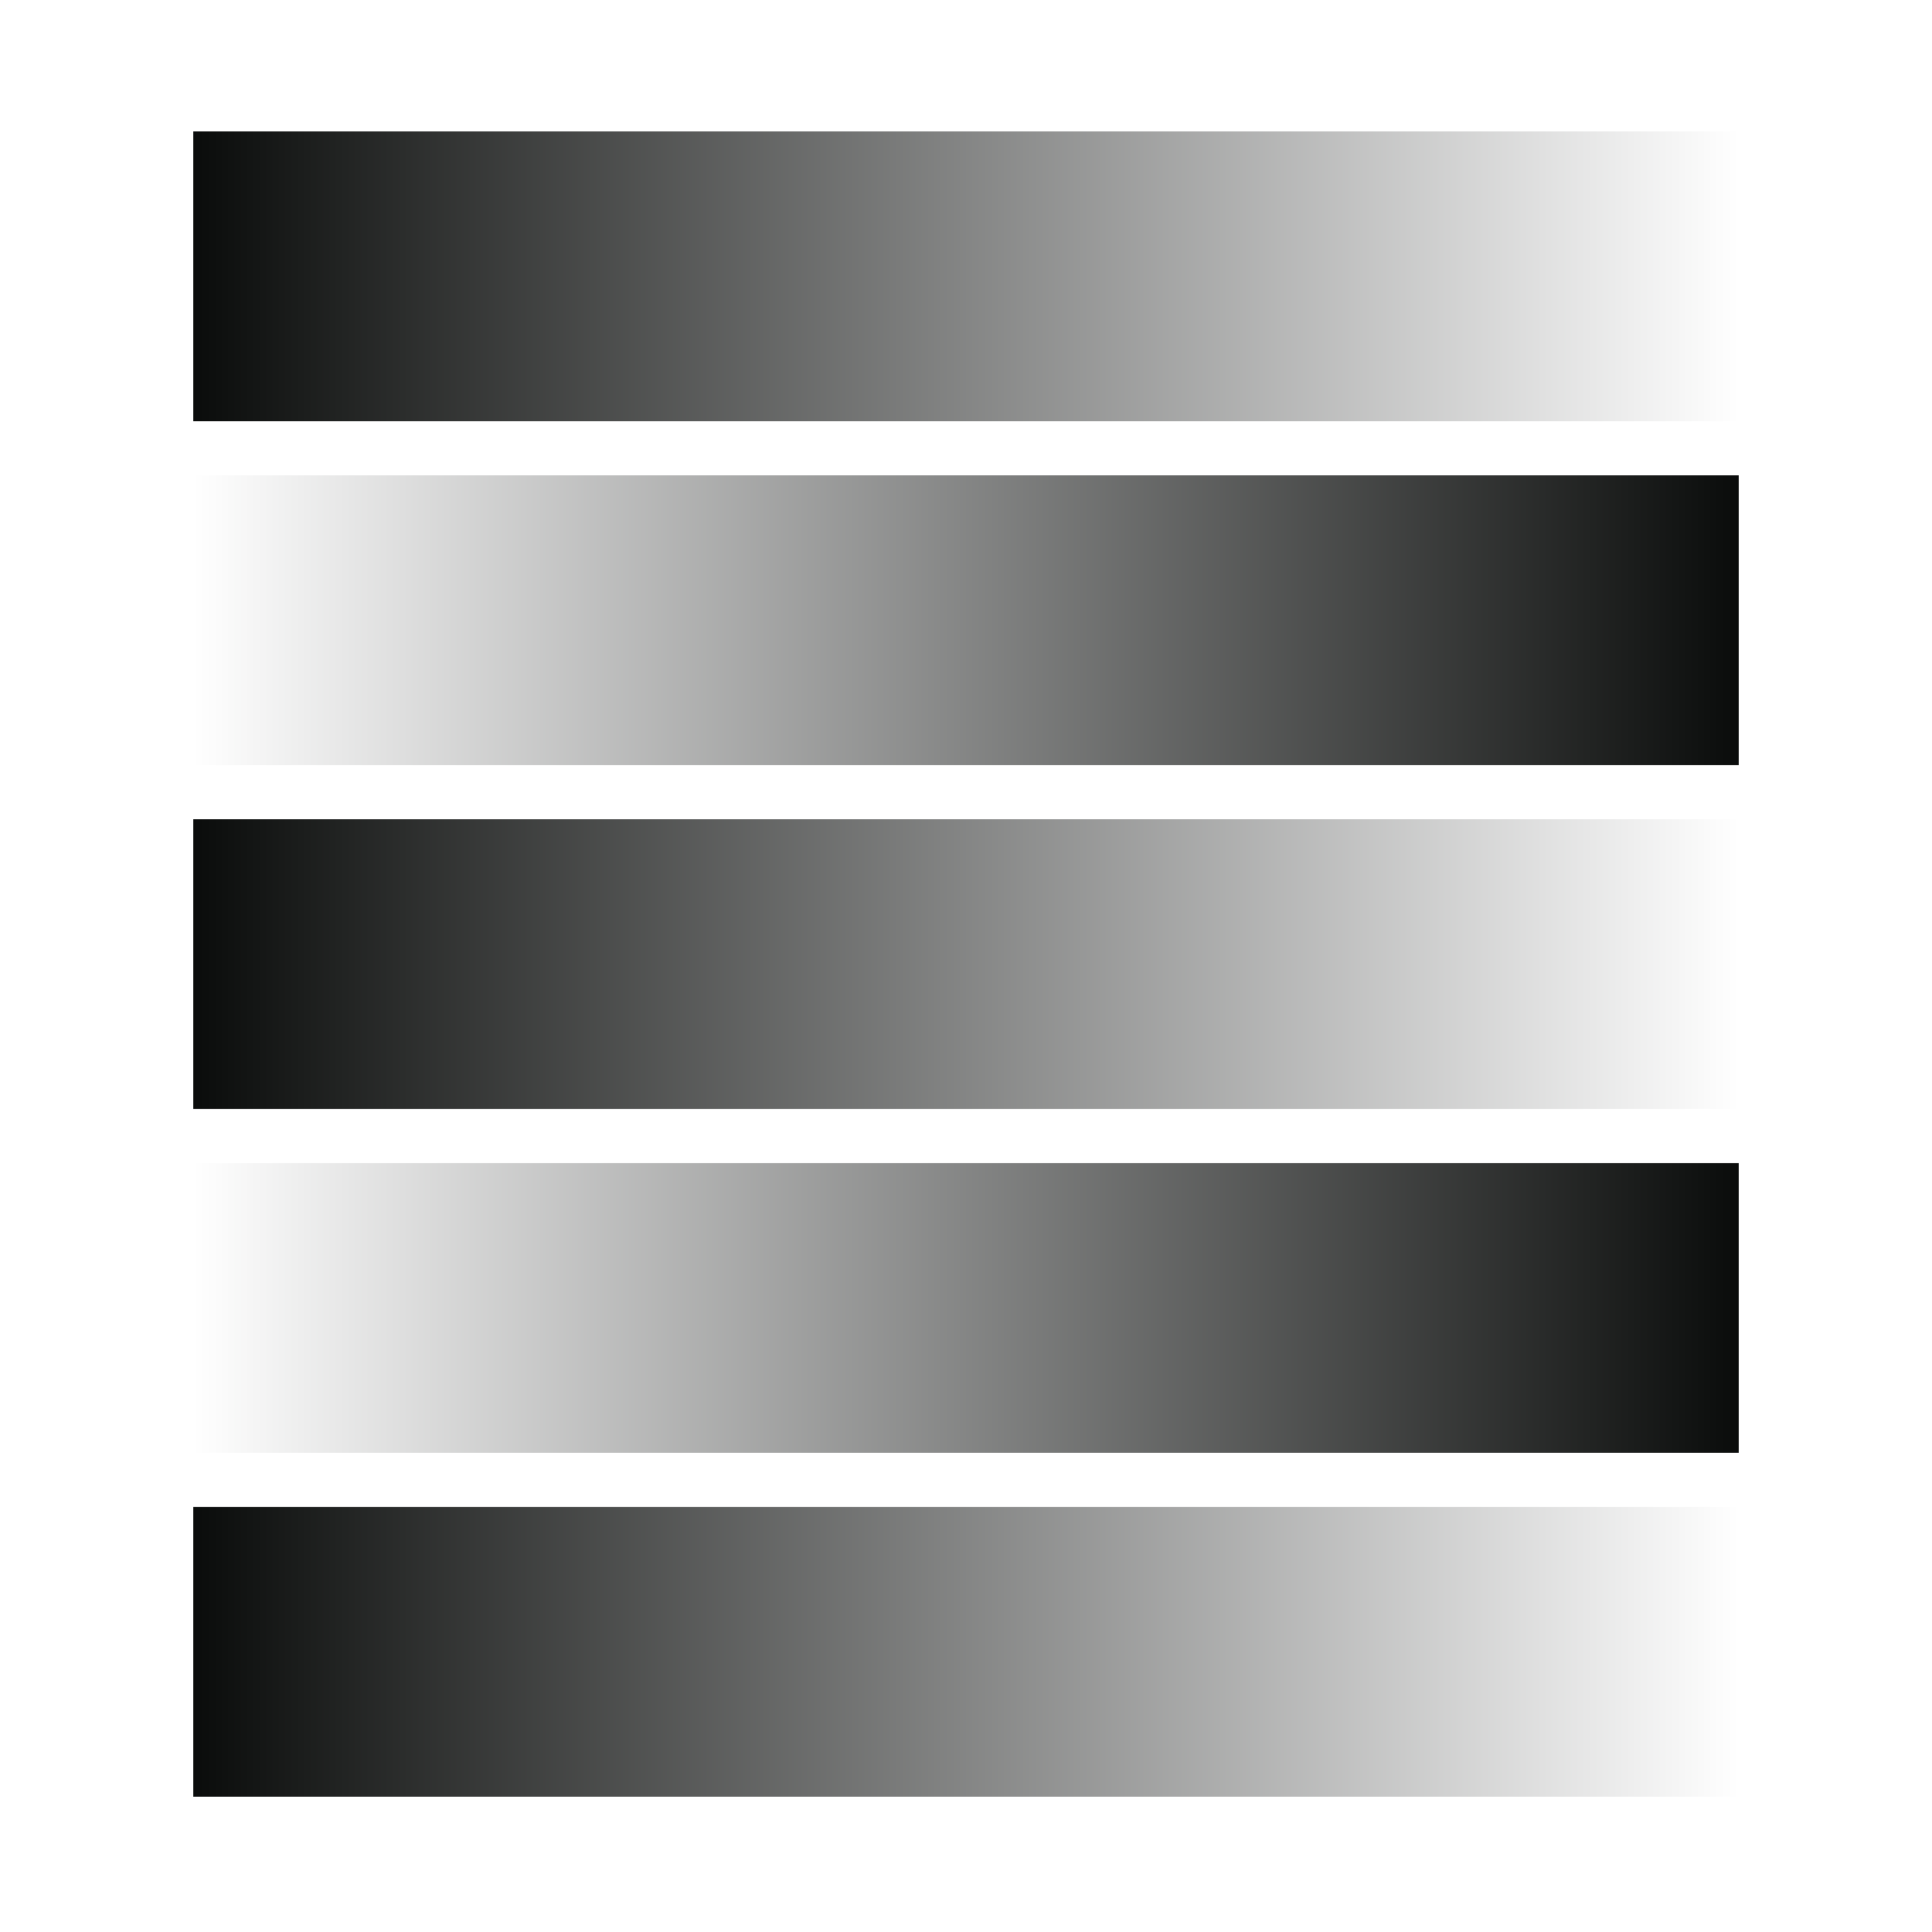
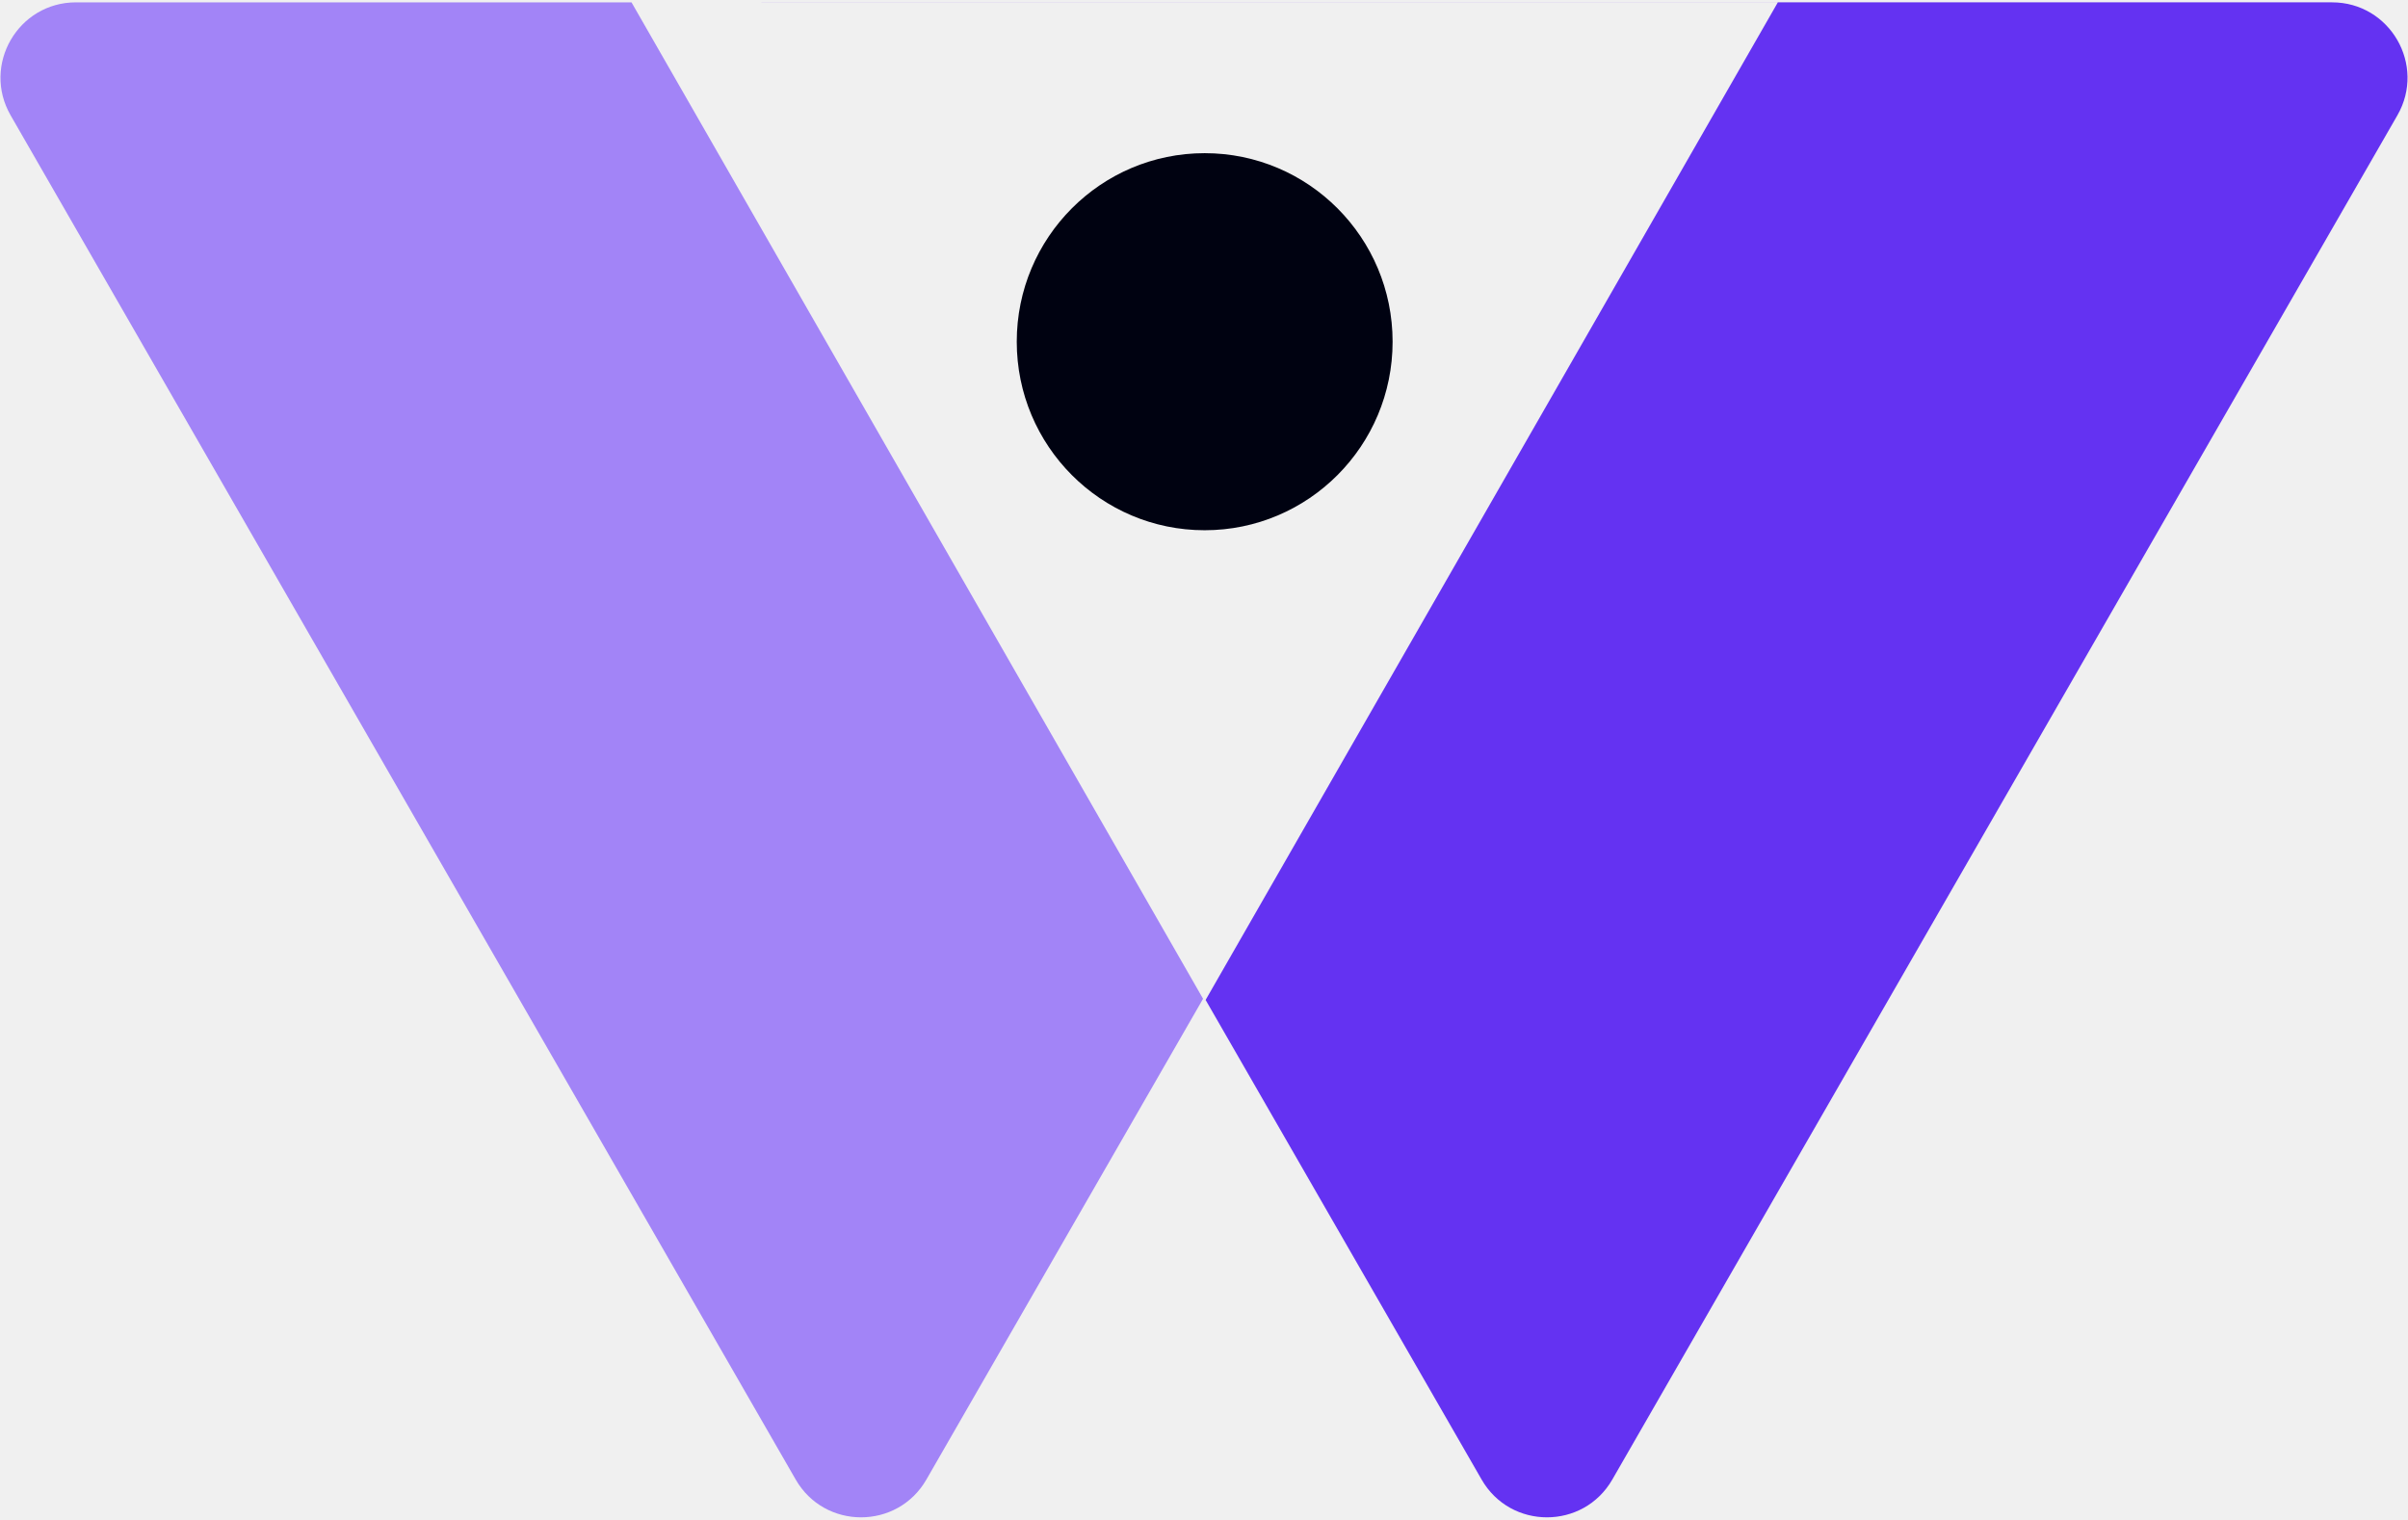
- <svg xmlns="http://www.w3.org/2000/svg" width="500" height="500" viewBox="0 0 500 500" fill="none">
-   <rect width="500" height="500" fill="white" />
-   <rect x="50" y="34" width="400" height="75" fill="url(#paint0_linear_1_17)" />
-   <rect x="50" y="390" width="400" height="75" fill="url(#paint1_linear_1_17)" />
-   <rect x="50" y="123" width="400" height="75" fill="url(#paint2_linear_1_17)" />
-   <rect x="50" y="212" width="400" height="75" fill="url(#paint3_linear_1_17)" />
-   <rect x="50" y="301" width="400" height="75" fill="url(#paint4_linear_1_17)" />
-   <defs>
-     <linearGradient id="paint0_linear_1_17" x1="50" y1="71" x2="450" y2="71" gradientUnits="userSpaceOnUse">
-       <stop stop-color="#0A0C0B" />
-       <stop offset="1" stop-color="white" />
-     </linearGradient>
-     <linearGradient id="paint1_linear_1_17" x1="50" y1="427" x2="450" y2="427" gradientUnits="userSpaceOnUse">
-       <stop stop-color="#0A0C0B" />
-       <stop offset="1" stop-color="white" />
-     </linearGradient>
-     <linearGradient id="paint2_linear_1_17" x1="50" y1="160" x2="450" y2="160" gradientUnits="userSpaceOnUse">
-       <stop stop-color="white" />
-       <stop offset="1" stop-color="#0A0C0B" />
-     </linearGradient>
-     <linearGradient id="paint3_linear_1_17" x1="50" y1="249" x2="450" y2="249" gradientUnits="userSpaceOnUse">
-       <stop stop-color="#0A0C0B" />
-       <stop offset="1" stop-color="white" />
-     </linearGradient>
-     <linearGradient id="paint4_linear_1_17" x1="50" y1="338" x2="450" y2="338" gradientUnits="userSpaceOnUse">
-       <stop stop-color="white" />
-       <stop offset="1" stop-color="#0A0C0B" />
-     </linearGradient>
-   </defs>
+ <svg xmlns="http://www.w3.org/2000/svg" width="824" height="520" viewBox="0 0 824 520" fill="none">
+   <path fill-rule="evenodd" clip-rule="evenodd" d="M272.282 506.267C282.204 523.507 307.081 523.507 317.003 506.267L411.68 341.755L216.099 0.803H563.586C563.487 0.802 563.387 0.802 563.287 0.802H25.998C6.153 0.802 -6.261 22.27 3.637 39.469L272.282 506.267Z" fill="#A284F7" />
+   <path fill-rule="evenodd" clip-rule="evenodd" d="M506.998 506.267C516.92 523.507 541.796 523.507 551.719 506.267L820.363 39.469C830.262 22.27 817.847 0.801 798.003 0.801H260.713C260.612 0.801 260.51 0.802 260.409 0.803H608.364L412.552 342.157L506.998 506.267Z" fill="#6432F2" />
+   <ellipse cx="412.231" cy="116.924" rx="64.306" ry="64.512" fill="#000211" />
</svg>
